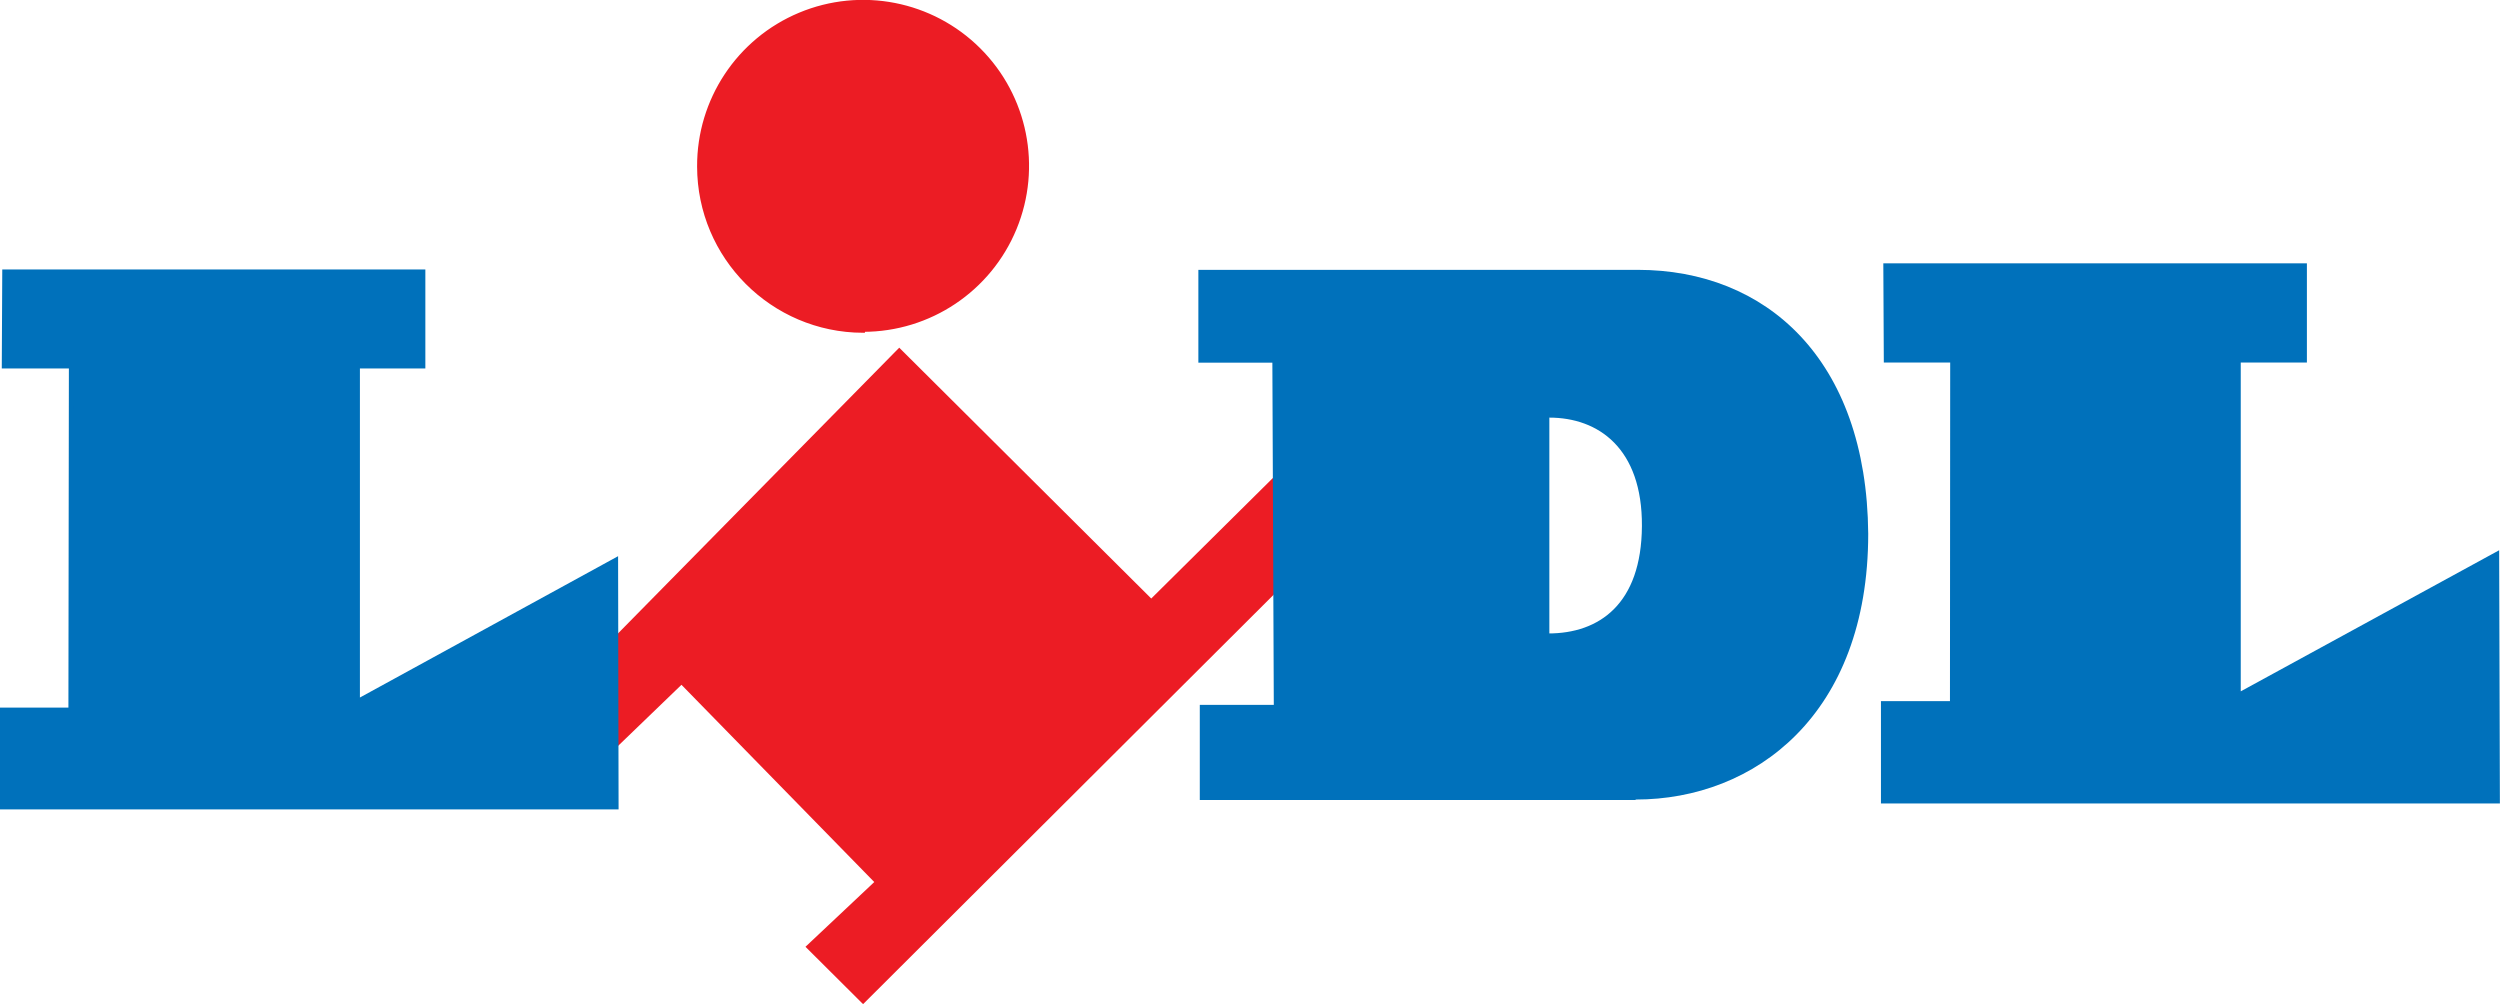
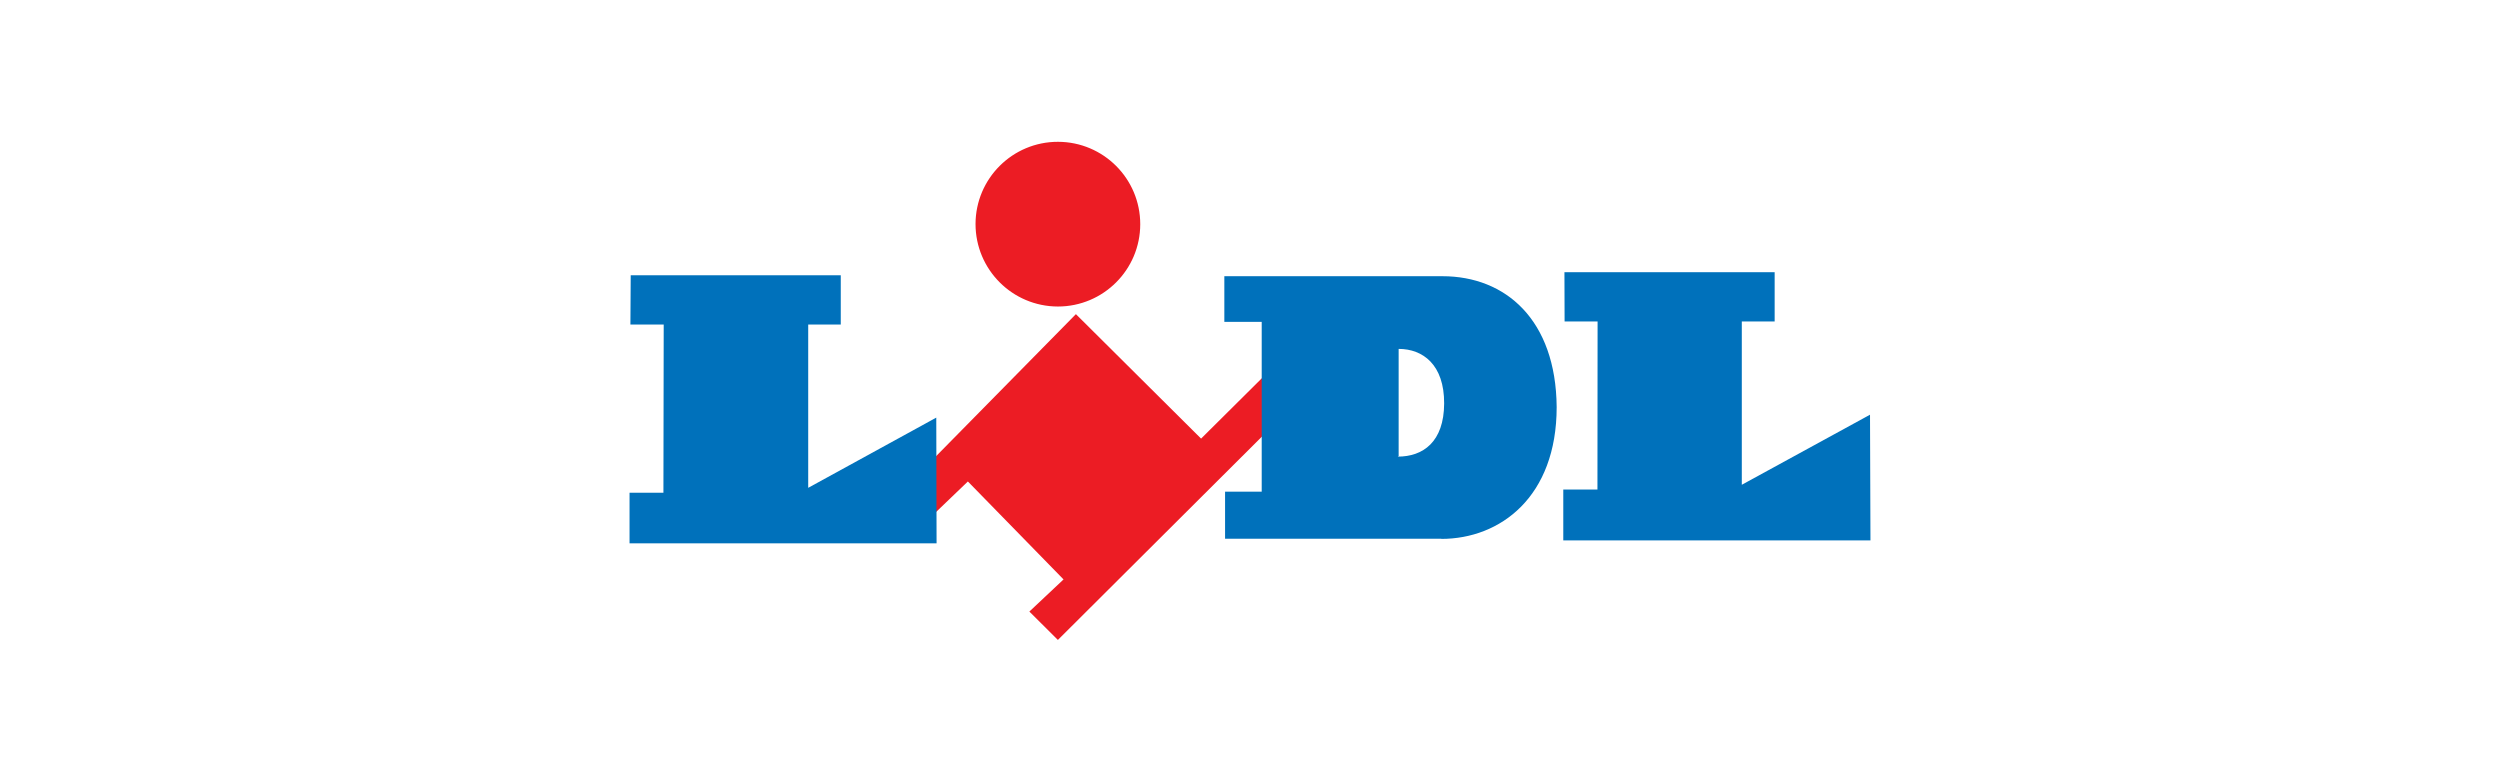
- <svg xmlns="http://www.w3.org/2000/svg" viewBox="0 0 105.06 42.19">
+ <svg xmlns="http://www.w3.org/2000/svg" viewBox="0 0 171.97 53.72">
  <defs>
-     <style>.cls-1{fill:#ec1c24;stroke:#ec1c24;}.cls-1,.cls-2{stroke-miterlimit:2.61;stroke-width:0.21px;}.cls-1,.cls-2,.cls-3{fill-rule:evenodd;}.cls-2,.cls-3{fill:#0071bb;}.cls-2{stroke:#0071bb;}</style>
+     <style>.cls-1{fill:#ec1c24;stroke:#ec1c24;}.cls-1,.cls-2{stroke-miterlimit:2.61;stroke-width:0.17px;}.cls-1,.cls-2,.cls-3{fill-rule:evenodd;}.cls-2,.cls-3{fill:#0071bb;}.cls-2{stroke:#0071bb;}.cls-4{fill:none;}</style>
  </defs>
  <g id="Layer_2" data-name="Layer 2">
    <g id="Layer_1-2" data-name="Layer 1">
-       <polygon class="cls-1" points="25.36 27.39 37.79 14.76 48.38 25.3 53.82 19.91 53.94 24.43 36.27 42.05 34 39.79 36.89 37.07 28.64 28.63 25.59 31.57 25.36 27.39 25.36 27.39" />
-       <polygon class="cls-2" points="79.25 11.17 96.84 11.17 96.84 15.13 94.06 15.13 94.06 29.23 104.92 23.3 104.95 33.66 79.15 33.66 79.15 29.57 82.05 29.57 82.06 15.13 79.27 15.13 79.25 11.17 79.25 11.17" />
-       <path class="cls-1" d="M36.27,13.84A6.87,6.87,0,1,0,29.4,7a6.89,6.89,0,0,0,6.86,6.88Z" />
-       <polygon class="cls-2" points="0.2 11.43 17.77 11.43 17.77 15.38 15.02 15.38 15.02 29.49 25.87 23.55 25.89 33.91 0.1 33.91 0.1 29.84 2.98 29.84 3 15.38 0.18 15.38 0.2 11.43 0.2 11.43" />
-       <path class="cls-3" d="M68.73,33.62H50.42v-4h3.11l-.06-14.38H50.36v-3.9H68.83c5.36,0,9.62,3.72,9.68,11.09,0,7.6-4.77,11.17-9.77,11.17Zm-3.66-7c2.13,0,3.91-1.23,3.93-4.51s-1.84-4.56-3.89-4.56l0,9.07Z" />
+       <polygon class="cls-1" points="63.91 31.99 74.01 21.73 82.62 30.29 87.03 25.91 87.13 29.59 72.77 43.9 70.93 42.07 73.28 39.86 66.58 33 64.1 35.38 63.91 31.99 63.91 31.99" />
+       <polygon class="cls-2" points="107.7 18.81 121.99 18.81 121.99 22.03 119.73 22.03 119.73 33.49 128.55 28.67 128.58 37.09 107.62 37.09 107.62 33.76 109.97 33.76 109.98 22.03 107.71 22.03 107.7 18.81 107.7 18.81" />
+       <path class="cls-1" d="M72.77,21a5.58,5.58,0,1,0-5.58-5.59A5.59,5.59,0,0,0,72.77,21Z" />
+       <polygon class="cls-2" points="43.47 19.02 57.75 19.02 57.75 22.24 55.51 22.24 55.51 33.7 64.32 28.87 64.34 37.29 43.39 37.29 43.39 33.98 45.72 33.98 45.74 22.24 43.45 22.24 43.47 19.02 43.47 19.02" />
+       <path class="cls-3" d="M99.15,37.06H84.27V33.82h2.52l0-11.68H84.22V19h15c4.35,0,7.81,3,7.86,9,0,6.18-3.88,9.07-7.94,9.07Zm-3-5.65c1.73,0,3.18-1,3.19-3.66S97.88,24,96.21,24l0,7.37Z" />
+       <rect class="cls-4" width="171.97" height="53.72" />
    </g>
  </g>
</svg>
